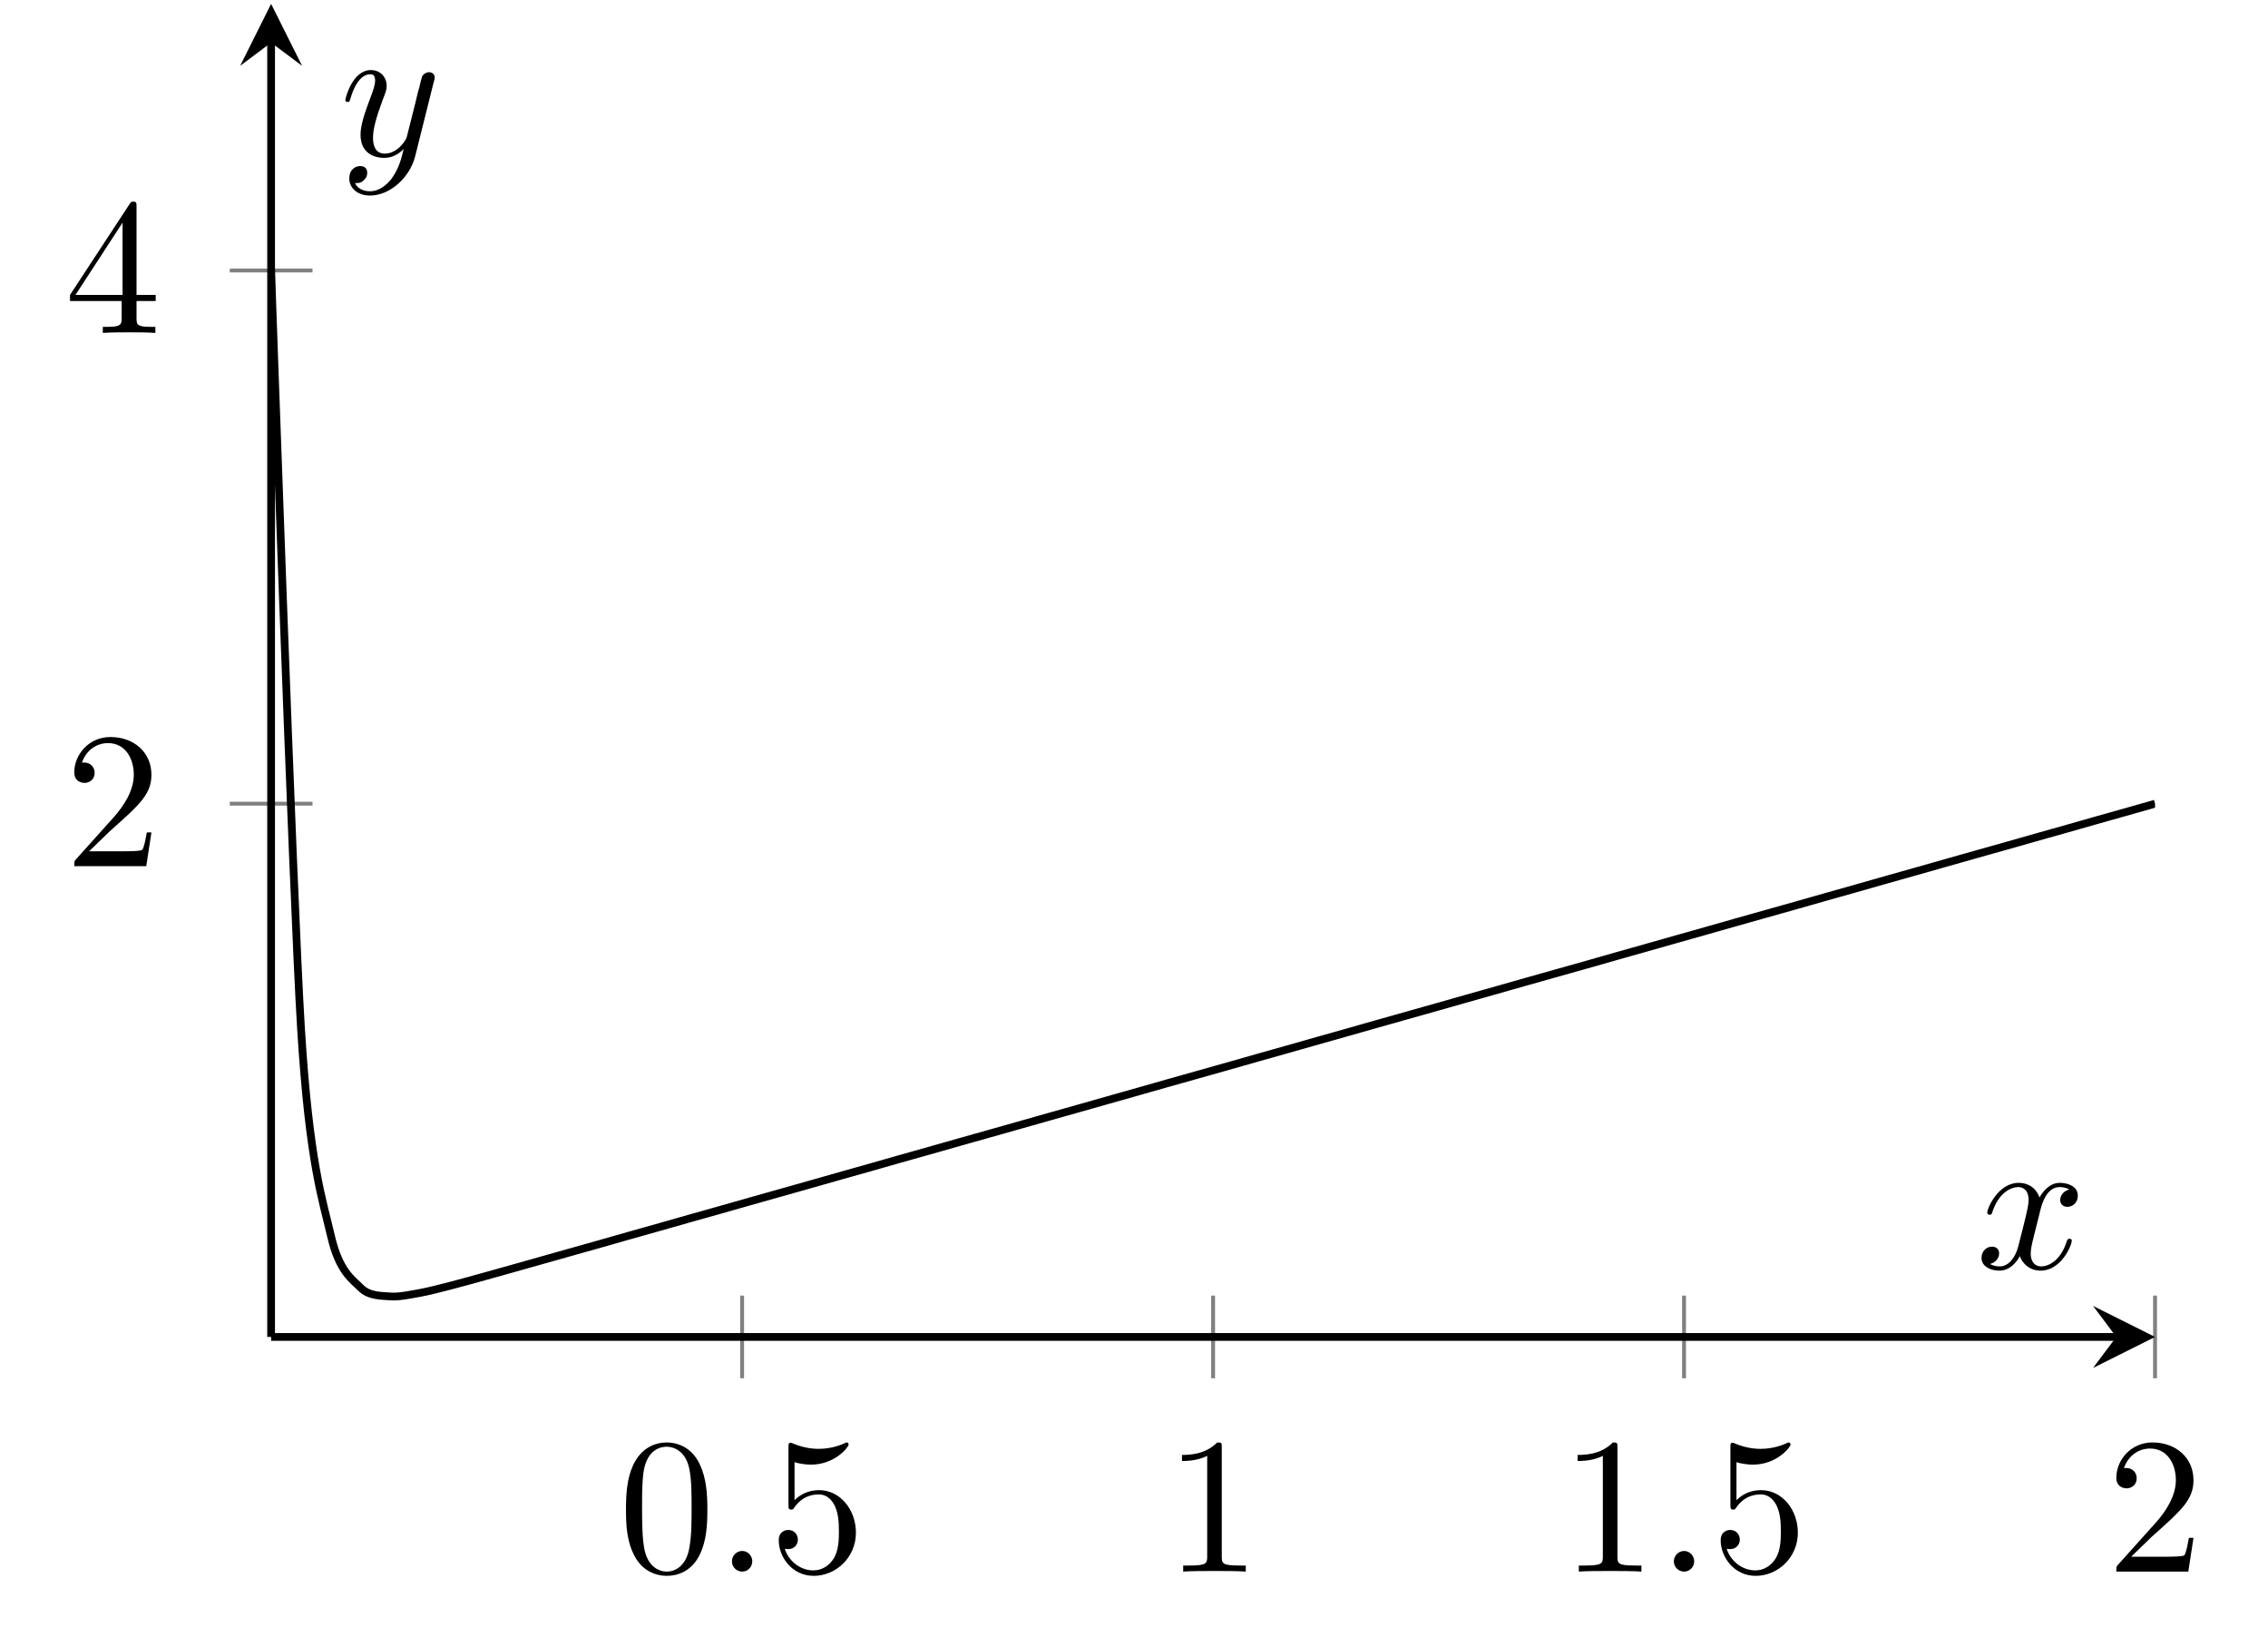
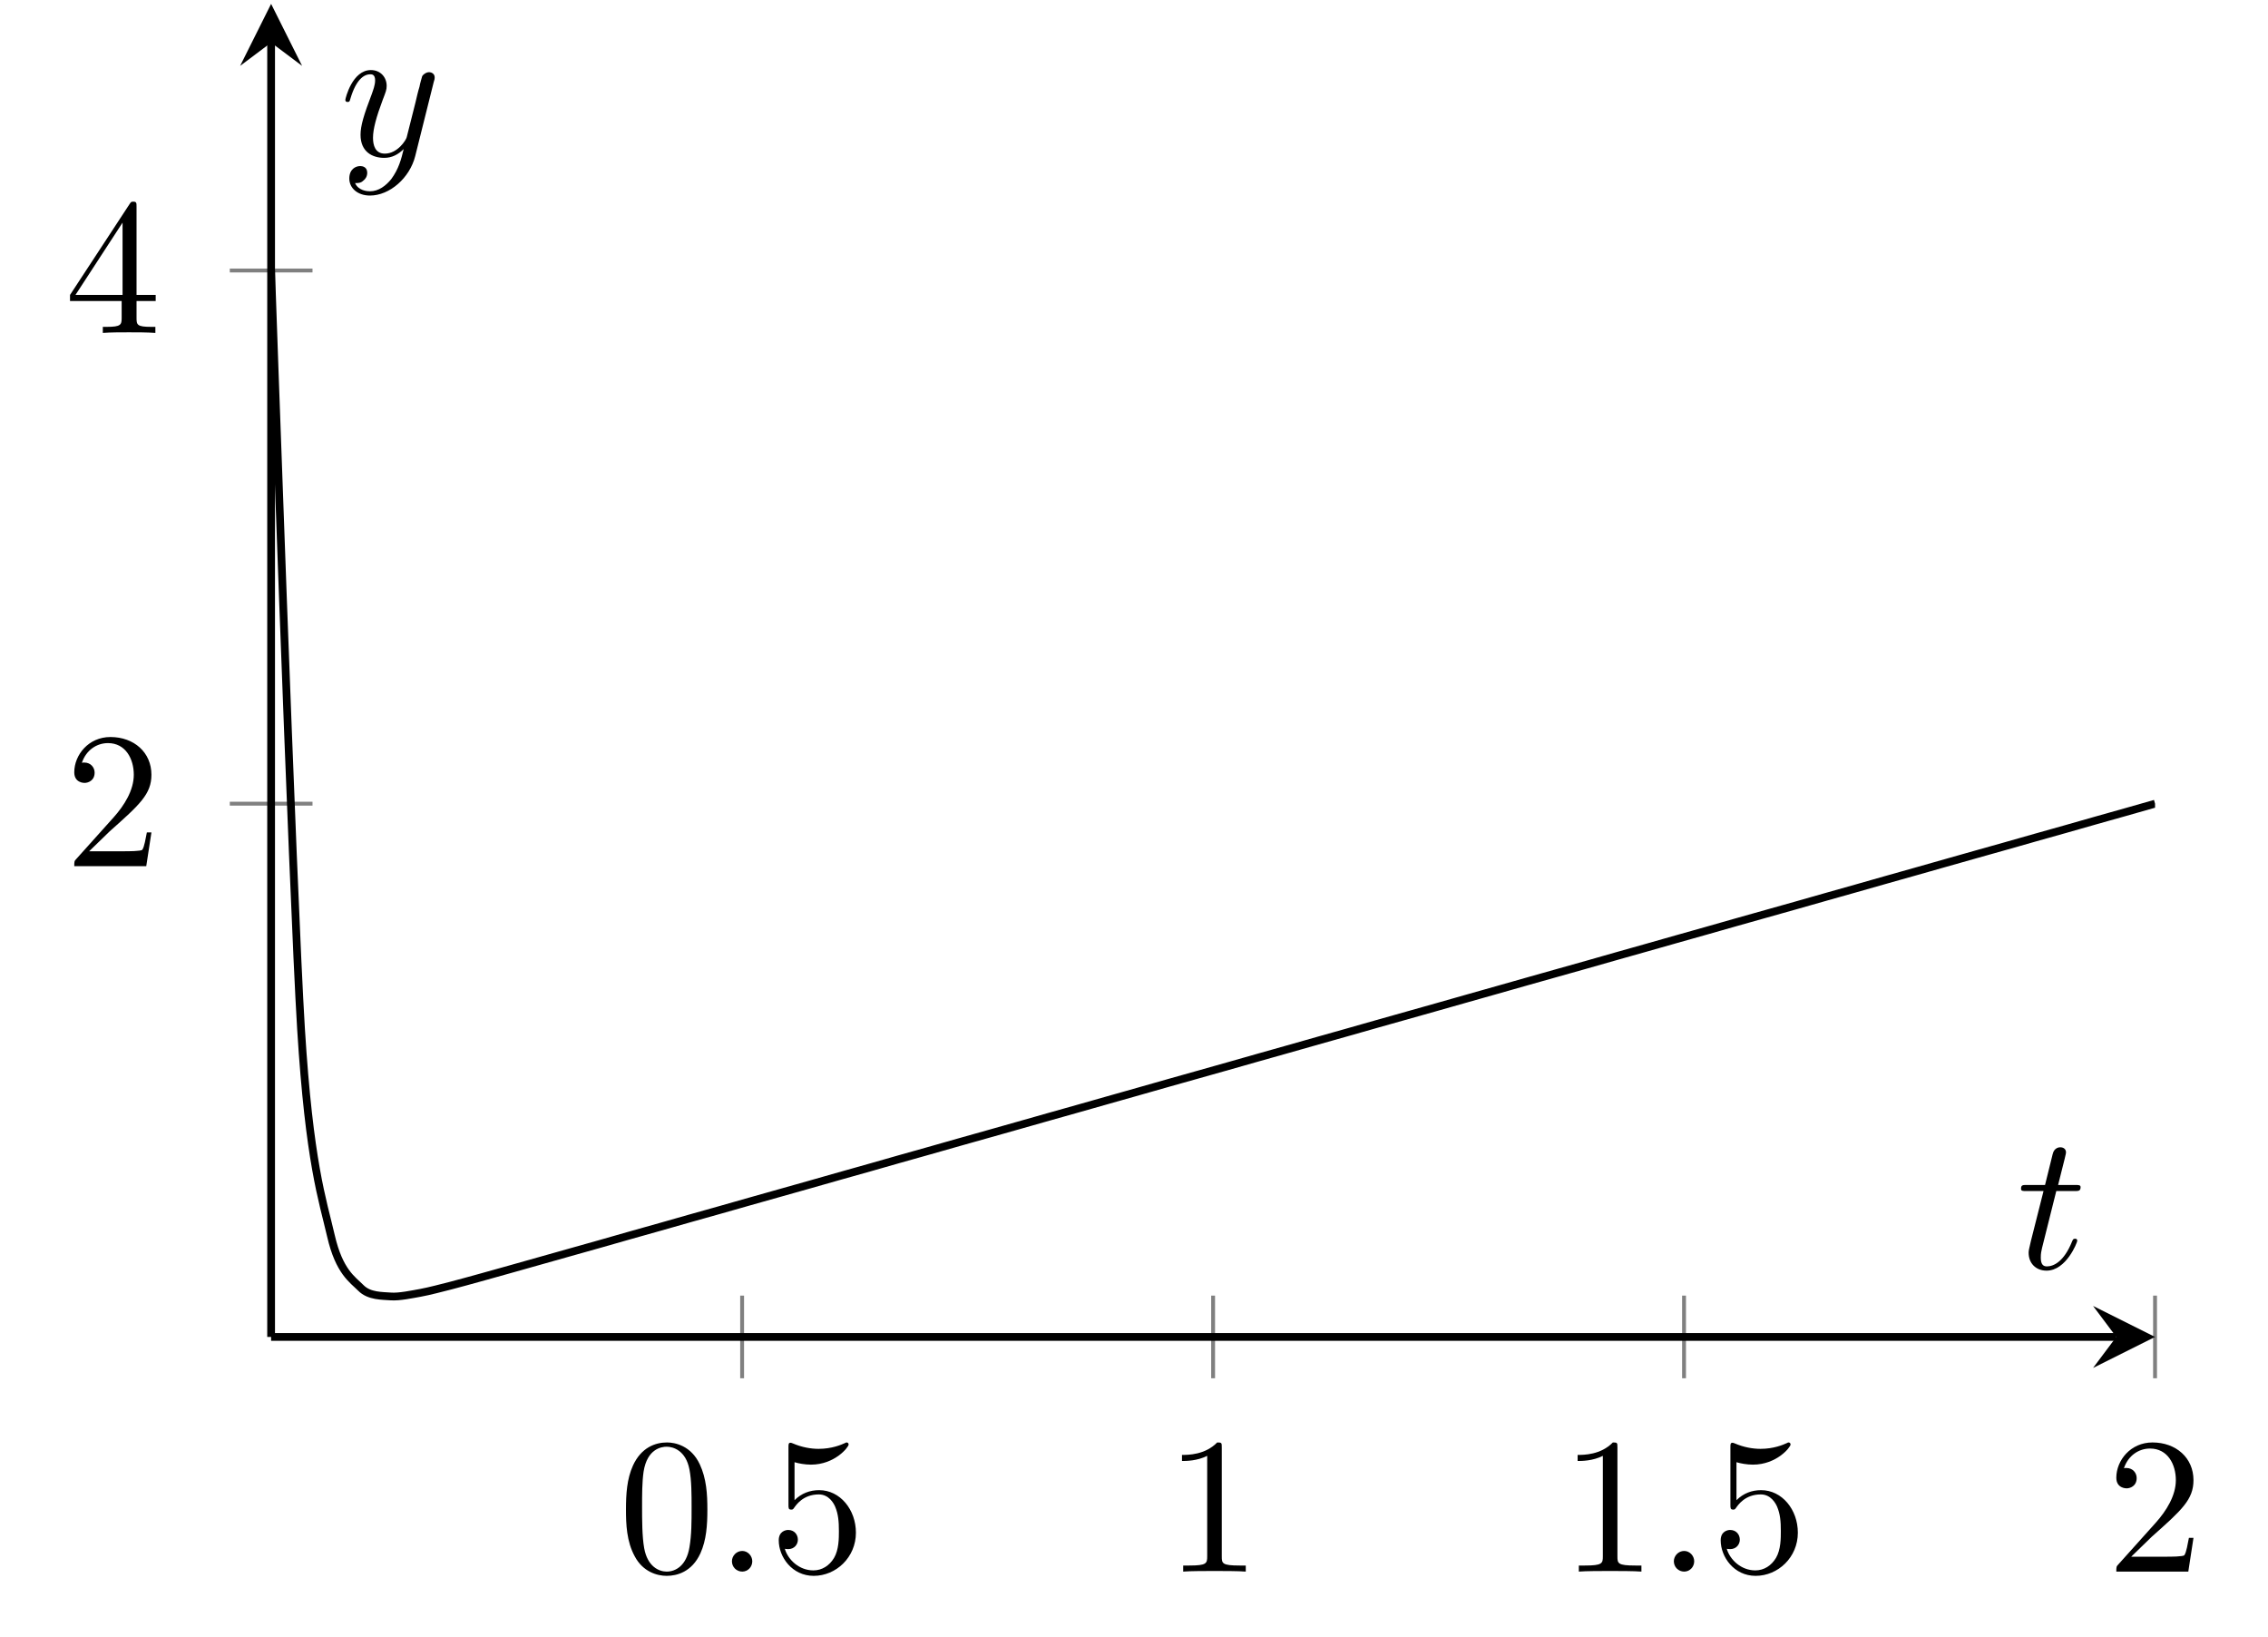
<svg xmlns="http://www.w3.org/2000/svg" xmlns:xlink="http://www.w3.org/1999/xlink" width="116.658pt" height="84.138pt" viewBox="0 0 116.658 84.138" version="1.1">
  <defs>
    <g>
      <symbol overflow="visible" id="glyph0-0">
        <path style="stroke:none;" d="" />
      </symbol>
      <symbol overflow="visible" id="glyph0-1">
        <path style="stroke:none;" d="M 4.578 -3.188 C 4.578 -3.984 4.531 -4.781 4.188 -5.516 C 3.734 -6.484 2.906 -6.641 2.5 -6.641 C 1.891 -6.641 1.172 -6.375 0.75 -5.453 C 0.438 -4.766 0.391 -3.984 0.391 -3.188 C 0.391 -2.438 0.422 -1.547 0.844 -0.781 C 1.266 0.016 2 0.219 2.484 0.219 C 3.016 0.219 3.781 0.016 4.219 -0.938 C 4.531 -1.625 4.578 -2.406 4.578 -3.188 Z M 2.484 0 C 2.094 0 1.5 -0.25 1.328 -1.203 C 1.219 -1.797 1.219 -2.719 1.219 -3.312 C 1.219 -3.953 1.219 -4.609 1.297 -5.141 C 1.484 -6.328 2.234 -6.422 2.484 -6.422 C 2.812 -6.422 3.469 -6.234 3.656 -5.25 C 3.766 -4.688 3.766 -3.938 3.766 -3.312 C 3.766 -2.562 3.766 -1.891 3.656 -1.25 C 3.5 -0.297 2.938 0 2.484 0 Z M 2.484 0 " />
      </symbol>
      <symbol overflow="visible" id="glyph0-2">
        <path style="stroke:none;" d="M 4.469 -2 C 4.469 -3.188 3.656 -4.188 2.578 -4.188 C 2.109 -4.188 1.672 -4.031 1.312 -3.672 L 1.312 -5.625 C 1.516 -5.562 1.844 -5.5 2.156 -5.5 C 3.391 -5.5 4.094 -6.406 4.094 -6.531 C 4.094 -6.594 4.062 -6.641 3.984 -6.641 C 3.984 -6.641 3.953 -6.641 3.906 -6.609 C 3.703 -6.516 3.219 -6.312 2.547 -6.312 C 2.156 -6.312 1.688 -6.391 1.219 -6.594 C 1.141 -6.625 1.125 -6.625 1.109 -6.625 C 1 -6.625 1 -6.547 1 -6.391 L 1 -3.438 C 1 -3.266 1 -3.188 1.141 -3.188 C 1.219 -3.188 1.234 -3.203 1.281 -3.266 C 1.391 -3.422 1.75 -3.969 2.562 -3.969 C 3.078 -3.969 3.328 -3.516 3.406 -3.328 C 3.562 -2.953 3.594 -2.578 3.594 -2.078 C 3.594 -1.719 3.594 -1.125 3.344 -0.703 C 3.109 -0.312 2.734 -0.062 2.281 -0.062 C 1.562 -0.062 0.984 -0.594 0.812 -1.172 C 0.844 -1.172 0.875 -1.156 0.984 -1.156 C 1.312 -1.156 1.484 -1.406 1.484 -1.641 C 1.484 -1.891 1.312 -2.141 0.984 -2.141 C 0.844 -2.141 0.5 -2.062 0.5 -1.609 C 0.5 -0.75 1.188 0.219 2.297 0.219 C 3.453 0.219 4.469 -0.734 4.469 -2 Z M 4.469 -2 " />
      </symbol>
      <symbol overflow="visible" id="glyph0-3">
        <path style="stroke:none;" d="M 2.938 -6.375 C 2.938 -6.625 2.938 -6.641 2.703 -6.641 C 2.078 -6 1.203 -6 0.891 -6 L 0.891 -5.688 C 1.094 -5.688 1.672 -5.688 2.188 -5.953 L 2.188 -0.781 C 2.188 -0.422 2.156 -0.312 1.266 -0.312 L 0.953 -0.312 L 0.953 0 C 1.297 -0.031 2.156 -0.031 2.562 -0.031 C 2.953 -0.031 3.828 -0.031 4.172 0 L 4.172 -0.312 L 3.859 -0.312 C 2.953 -0.312 2.938 -0.422 2.938 -0.781 Z M 2.938 -6.375 " />
      </symbol>
      <symbol overflow="visible" id="glyph0-4">
        <path style="stroke:none;" d="M 1.266 -0.766 L 2.328 -1.797 C 3.875 -3.172 4.469 -3.703 4.469 -4.703 C 4.469 -5.844 3.578 -6.641 2.359 -6.641 C 1.234 -6.641 0.5 -5.719 0.5 -4.828 C 0.5 -4.281 1 -4.281 1.031 -4.281 C 1.203 -4.281 1.547 -4.391 1.547 -4.812 C 1.547 -5.062 1.359 -5.328 1.016 -5.328 C 0.938 -5.328 0.922 -5.328 0.891 -5.312 C 1.109 -5.969 1.656 -6.328 2.234 -6.328 C 3.141 -6.328 3.562 -5.516 3.562 -4.703 C 3.562 -3.906 3.078 -3.125 2.516 -2.5 L 0.609 -0.375 C 0.5 -0.266 0.5 -0.234 0.5 0 L 4.203 0 L 4.469 -1.734 L 4.234 -1.734 C 4.172 -1.438 4.109 -1 4 -0.844 C 3.938 -0.766 3.281 -0.766 3.062 -0.766 Z M 1.266 -0.766 " />
      </symbol>
      <symbol overflow="visible" id="glyph0-5">
        <path style="stroke:none;" d="M 2.938 -1.641 L 2.938 -0.781 C 2.938 -0.422 2.906 -0.312 2.172 -0.312 L 1.969 -0.312 L 1.969 0 C 2.375 -0.031 2.891 -0.031 3.312 -0.031 C 3.734 -0.031 4.25 -0.031 4.672 0 L 4.672 -0.312 L 4.453 -0.312 C 3.719 -0.312 3.703 -0.422 3.703 -0.781 L 3.703 -1.641 L 4.688 -1.641 L 4.688 -1.953 L 3.703 -1.953 L 3.703 -6.484 C 3.703 -6.688 3.703 -6.75 3.531 -6.75 C 3.453 -6.75 3.422 -6.75 3.344 -6.625 L 0.281 -1.953 L 0.281 -1.641 Z M 2.984 -1.953 L 0.562 -1.953 L 2.984 -5.672 Z M 2.984 -1.953 " />
      </symbol>
      <symbol overflow="visible" id="glyph1-0">
        <path style="stroke:none;" d="" />
      </symbol>
      <symbol overflow="visible" id="glyph1-1">
        <path style="stroke:none;" d="M 1.906 -0.531 C 1.906 -0.812 1.672 -1.062 1.391 -1.062 C 1.094 -1.062 0.859 -0.812 0.859 -0.531 C 0.859 -0.234 1.094 0 1.391 0 C 1.672 0 1.906 -0.234 1.906 -0.531 Z M 1.906 -0.531 " />
      </symbol>
      <symbol overflow="visible" id="glyph1-2">
-         <path style="stroke:none;" d="M 3.328 -3.016 C 3.391 -3.266 3.625 -4.188 4.312 -4.188 C 4.359 -4.188 4.609 -4.188 4.812 -4.062 C 4.531 -4 4.344 -3.766 4.344 -3.516 C 4.344 -3.359 4.453 -3.172 4.719 -3.172 C 4.938 -3.172 5.25 -3.344 5.25 -3.75 C 5.25 -4.266 4.672 -4.406 4.328 -4.406 C 3.75 -4.406 3.406 -3.875 3.281 -3.656 C 3.031 -4.312 2.5 -4.406 2.203 -4.406 C 1.172 -4.406 0.594 -3.125 0.594 -2.875 C 0.594 -2.766 0.703 -2.766 0.719 -2.766 C 0.797 -2.766 0.828 -2.797 0.844 -2.875 C 1.188 -3.938 1.844 -4.188 2.188 -4.188 C 2.375 -4.188 2.719 -4.094 2.719 -3.516 C 2.719 -3.203 2.547 -2.547 2.188 -1.141 C 2.031 -0.531 1.672 -0.109 1.234 -0.109 C 1.172 -0.109 0.953 -0.109 0.734 -0.234 C 0.984 -0.297 1.203 -0.5 1.203 -0.781 C 1.203 -1.047 0.984 -1.125 0.844 -1.125 C 0.531 -1.125 0.297 -0.875 0.297 -0.547 C 0.297 -0.094 0.781 0.109 1.219 0.109 C 1.891 0.109 2.25 -0.594 2.266 -0.641 C 2.391 -0.281 2.75 0.109 3.344 0.109 C 4.375 0.109 4.938 -1.172 4.938 -1.422 C 4.938 -1.531 4.859 -1.531 4.828 -1.531 C 4.734 -1.531 4.719 -1.484 4.688 -1.422 C 4.359 -0.344 3.688 -0.109 3.375 -0.109 C 2.984 -0.109 2.828 -0.422 2.828 -0.766 C 2.828 -0.984 2.875 -1.203 2.984 -1.641 Z M 3.328 -3.016 " />
+         <path style="stroke:none;" d="M 2.047 -3.984 L 2.984 -3.984 C 3.188 -3.984 3.297 -3.984 3.297 -4.188 C 3.297 -4.297 3.188 -4.297 3.016 -4.297 L 2.141 -4.297 C 2.5 -5.719 2.547 -5.906 2.547 -5.969 C 2.547 -6.141 2.422 -6.234 2.25 -6.234 C 2.219 -6.234 1.938 -6.234 1.859 -5.875 L 1.469 -4.297 L 0.531 -4.297 C 0.328 -4.297 0.234 -4.297 0.234 -4.109 C 0.234 -3.984 0.312 -3.984 0.516 -3.984 L 1.391 -3.984 C 0.672 -1.156 0.625 -0.984 0.625 -0.812 C 0.625 -0.266 1 0.109 1.547 0.109 C 2.562 0.109 3.125 -1.344 3.125 -1.422 C 3.125 -1.531 3.047 -1.531 3.016 -1.531 C 2.922 -1.531 2.906 -1.5 2.859 -1.391 C 2.438 -0.344 1.906 -0.109 1.562 -0.109 C 1.359 -0.109 1.25 -0.234 1.25 -0.562 C 1.25 -0.812 1.281 -0.875 1.312 -1.047 Z M 2.047 -3.984 " />
      </symbol>
      <symbol overflow="visible" id="glyph1-3">
        <path style="stroke:none;" d="M 4.844 -3.797 C 4.891 -3.938 4.891 -3.953 4.891 -4.031 C 4.891 -4.203 4.75 -4.297 4.594 -4.297 C 4.5 -4.297 4.344 -4.234 4.25 -4.094 C 4.234 -4.031 4.141 -3.734 4.109 -3.547 C 4.031 -3.297 3.969 -3.016 3.906 -2.75 L 3.453 -0.953 C 3.422 -0.812 2.984 -0.109 2.328 -0.109 C 1.828 -0.109 1.719 -0.547 1.719 -0.922 C 1.719 -1.375 1.891 -2 2.219 -2.875 C 2.375 -3.281 2.422 -3.391 2.422 -3.594 C 2.422 -4.031 2.109 -4.406 1.609 -4.406 C 0.656 -4.406 0.297 -2.953 0.297 -2.875 C 0.297 -2.766 0.391 -2.766 0.406 -2.766 C 0.516 -2.766 0.516 -2.797 0.562 -2.953 C 0.844 -3.891 1.234 -4.188 1.578 -4.188 C 1.656 -4.188 1.828 -4.188 1.828 -3.875 C 1.828 -3.625 1.719 -3.359 1.656 -3.172 C 1.25 -2.109 1.078 -1.547 1.078 -1.078 C 1.078 -0.188 1.703 0.109 2.297 0.109 C 2.688 0.109 3.016 -0.062 3.297 -0.344 C 3.172 0.172 3.047 0.672 2.656 1.203 C 2.391 1.531 2.016 1.828 1.562 1.828 C 1.422 1.828 0.969 1.797 0.797 1.406 C 0.953 1.406 1.094 1.406 1.219 1.281 C 1.328 1.203 1.422 1.062 1.422 0.875 C 1.422 0.562 1.156 0.531 1.062 0.531 C 0.828 0.531 0.5 0.688 0.5 1.172 C 0.5 1.672 0.938 2.047 1.562 2.047 C 2.578 2.047 3.609 1.141 3.891 0.016 Z M 4.844 -3.797 " />
      </symbol>
    </g>
    <clipPath id="clip1">
      <path d="M 13.945 8 L 110.848 8 L 110.848 68.75 L 13.945 68.75 Z M 13.945 8 " />
    </clipPath>
  </defs>
  <g id="surface1">
    <path style="fill:none;stroke-width:0.199;stroke-linecap:butt;stroke-linejoin:miter;stroke:rgb(50%,50%,50%);stroke-opacity:1;stroke-miterlimit:10;" d="M 24.225 -2.124 L 24.225 2.126 M 48.451 -2.124 L 48.451 2.126 M 72.674 -2.124 L 72.674 2.126 M 96.901 -2.124 L 96.901 2.126 " transform="matrix(1,0,0,-1,13.947,68.751)" />
    <path style="fill:none;stroke-width:0.199;stroke-linecap:butt;stroke-linejoin:miter;stroke:rgb(50%,50%,50%);stroke-opacity:1;stroke-miterlimit:10;" d="M -2.127 27.423 L 2.127 27.423 M -2.127 54.841 L 2.127 54.841 " transform="matrix(1,0,0,-1,13.947,68.751)" />
    <path style="fill:none;stroke-width:0.399;stroke-linecap:butt;stroke-linejoin:miter;stroke:rgb(0%,0%,0%);stroke-opacity:1;stroke-miterlimit:10;" d="M -0.002 0.001 L 94.908 0.001 " transform="matrix(1,0,0,-1,13.947,68.751)" />
    <path style=" stroke:none;fill-rule:nonzero;fill:rgb(0%,0%,0%);fill-opacity:1;" d="M 110.848 68.75 L 107.66 67.156 L 108.855 68.75 L 107.66 70.344 " />
    <path style="fill:none;stroke-width:0.399;stroke-linecap:butt;stroke-linejoin:miter;stroke:rgb(0%,0%,0%);stroke-opacity:1;stroke-miterlimit:10;" d="M -0.002 0.001 L -0.002 66.56 " transform="matrix(1,0,0,-1,13.947,68.751)" />
    <path style=" stroke:none;fill-rule:nonzero;fill:rgb(0%,0%,0%);fill-opacity:1;" d="M 13.945 0.199 L 12.352 3.387 L 13.945 2.191 L 15.539 3.387 " />
    <g style="fill:rgb(0%,0%,0%);fill-opacity:1;">
      <use xlink:href="#glyph0-1" x="31.807" y="80.817" />
    </g>
    <g style="fill:rgb(0%,0%,0%);fill-opacity:1;">
      <use xlink:href="#glyph1-1" x="36.789" y="80.817" />
    </g>
    <g style="fill:rgb(0%,0%,0%);fill-opacity:1;">
      <use xlink:href="#glyph0-2" x="39.556" y="80.817" />
    </g>
    <g style="fill:rgb(0%,0%,0%);fill-opacity:1;">
      <use xlink:href="#glyph0-3" x="59.906" y="80.817" />
    </g>
    <g style="fill:rgb(0%,0%,0%);fill-opacity:1;">
      <use xlink:href="#glyph0-3" x="80.257" y="80.817" />
    </g>
    <g style="fill:rgb(0%,0%,0%);fill-opacity:1;">
      <use xlink:href="#glyph1-1" x="85.238" y="80.817" />
    </g>
    <g style="fill:rgb(0%,0%,0%);fill-opacity:1;">
      <use xlink:href="#glyph0-2" x="88.006" y="80.817" />
    </g>
    <g style="fill:rgb(0%,0%,0%);fill-opacity:1;">
      <use xlink:href="#glyph0-4" x="108.356" y="80.817" />
    </g>
    <g style="fill:rgb(0%,0%,0%);fill-opacity:1;">
      <use xlink:href="#glyph0-4" x="3.32" y="44.541" />
    </g>
    <g style="fill:rgb(0%,0%,0%);fill-opacity:1;">
      <use xlink:href="#glyph0-5" x="3.32" y="17.12" />
    </g>
    <g clip-path="url(#clip1)" clip-rule="nonzero">
      <path style="fill:none;stroke-width:0.399;stroke-linecap:butt;stroke-linejoin:miter;stroke:rgb(0%,0%,0%);stroke-opacity:1;stroke-miterlimit:10;" d="M -0.002 54.841 C -0.002 54.841 1.112 22.728 1.537 15.841 C 1.963 8.95 2.651 7.044 3.076 5.196 C 3.502 3.349 4.186 2.954 4.615 2.521 C 5.041 2.087 5.725 2.118 6.151 2.083 C 6.58 2.048 7.264 2.196 7.69 2.271 C 8.116 2.349 8.803 2.528 9.229 2.638 C 9.655 2.747 10.338 2.938 10.768 3.056 C 11.194 3.173 11.877 3.364 12.303 3.485 C 12.733 3.603 13.416 3.798 13.842 3.919 C 14.268 4.04 14.955 4.231 15.381 4.353 C 15.807 4.474 16.491 4.669 16.92 4.786 C 17.346 4.907 18.03 5.103 18.455 5.224 C 18.885 5.345 19.569 5.536 19.994 5.657 C 20.42 5.778 21.108 5.974 21.533 6.095 C 21.959 6.216 22.643 6.407 23.073 6.528 C 23.498 6.649 24.182 6.845 24.612 6.966 C 25.037 7.083 25.721 7.278 26.147 7.399 C 26.576 7.521 27.26 7.712 27.686 7.833 C 28.112 7.954 28.799 8.149 29.225 8.271 C 29.651 8.392 30.334 8.583 30.764 8.704 C 31.19 8.825 31.873 9.021 32.299 9.142 C 32.729 9.263 33.412 9.454 33.838 9.575 C 34.264 9.696 34.951 9.892 35.377 10.013 C 35.803 10.13 36.487 10.325 36.916 10.446 C 37.342 10.567 38.026 10.759 38.451 10.88 C 38.881 11.001 39.565 11.196 39.99 11.317 C 40.416 11.438 41.104 11.63 41.53 11.751 C 41.955 11.872 42.639 12.067 43.069 12.188 C 43.494 12.31 44.178 12.501 44.604 12.622 C 45.033 12.743 45.717 12.938 46.143 13.06 C 46.569 13.177 47.256 13.372 47.682 13.493 C 48.108 13.614 48.791 13.806 49.221 13.927 C 49.647 14.048 50.33 14.243 50.756 14.364 C 51.186 14.485 51.869 14.677 52.295 14.798 C 52.721 14.919 53.408 15.114 53.834 15.235 C 54.26 15.356 54.944 15.548 55.373 15.669 C 55.799 15.79 56.483 15.985 56.908 16.106 C 57.338 16.224 58.022 16.419 58.448 16.54 C 58.873 16.661 59.561 16.853 59.987 16.974 C 60.412 17.095 61.096 17.29 61.526 17.411 C 61.951 17.532 62.635 17.724 63.061 17.845 C 63.49 17.966 64.174 18.161 64.6 18.282 C 65.026 18.403 65.713 18.595 66.139 18.716 C 66.565 18.837 67.248 19.032 67.678 19.149 C 68.104 19.271 68.787 19.466 69.213 19.587 C 69.643 19.708 70.326 19.899 70.752 20.021 C 71.178 20.142 71.865 20.337 72.291 20.458 C 72.717 20.579 73.401 20.771 73.83 20.892 C 74.256 21.013 74.94 21.208 75.365 21.329 C 75.795 21.45 76.479 21.642 76.905 21.763 C 77.33 21.884 78.018 22.079 78.444 22.196 C 78.869 22.317 79.553 22.513 79.983 22.634 C 80.408 22.755 81.092 22.946 81.518 23.067 C 81.948 23.189 82.631 23.384 83.057 23.505 C 83.483 23.626 84.17 23.817 84.596 23.939 C 85.022 24.06 85.705 24.255 86.135 24.376 C 86.561 24.497 87.244 24.689 87.67 24.81 C 88.1 24.931 88.783 25.126 89.209 25.243 C 89.635 25.364 90.323 25.56 90.748 25.681 C 91.174 25.802 91.858 25.993 92.287 26.114 C 92.713 26.235 93.397 26.431 93.823 26.552 C 94.252 26.673 94.936 26.864 95.362 26.985 C 95.787 27.106 96.901 27.423 96.901 27.423 " transform="matrix(1,0,0,-1,13.947,68.751)" />
    </g>
    <g style="fill:rgb(0%,0%,0%);fill-opacity:1;">
-       <use xlink:href="#glyph1-2" x="101.625" y="65.232" />
+       <use xlink:href="#glyph1-2" x="103.721" y="65.232" />
    </g>
    <g style="fill:rgb(0%,0%,0%);fill-opacity:1;">
      <use xlink:href="#glyph1-3" x="17.467" y="8.009" />
    </g>
  </g>
</svg>
